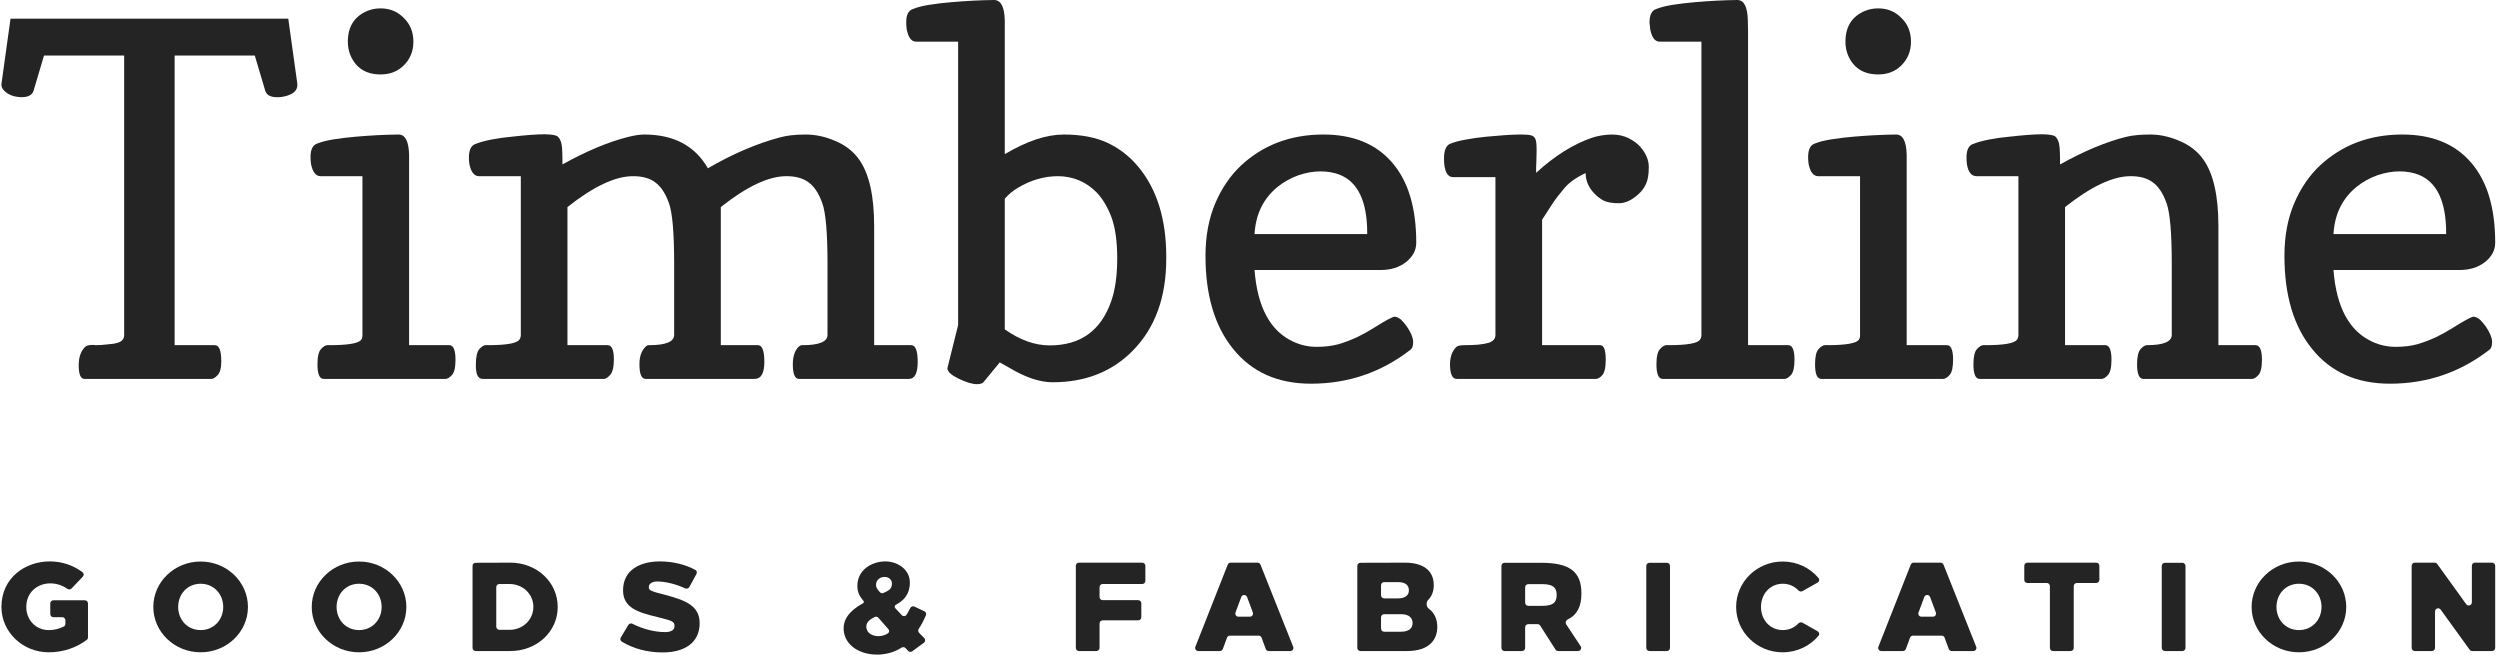
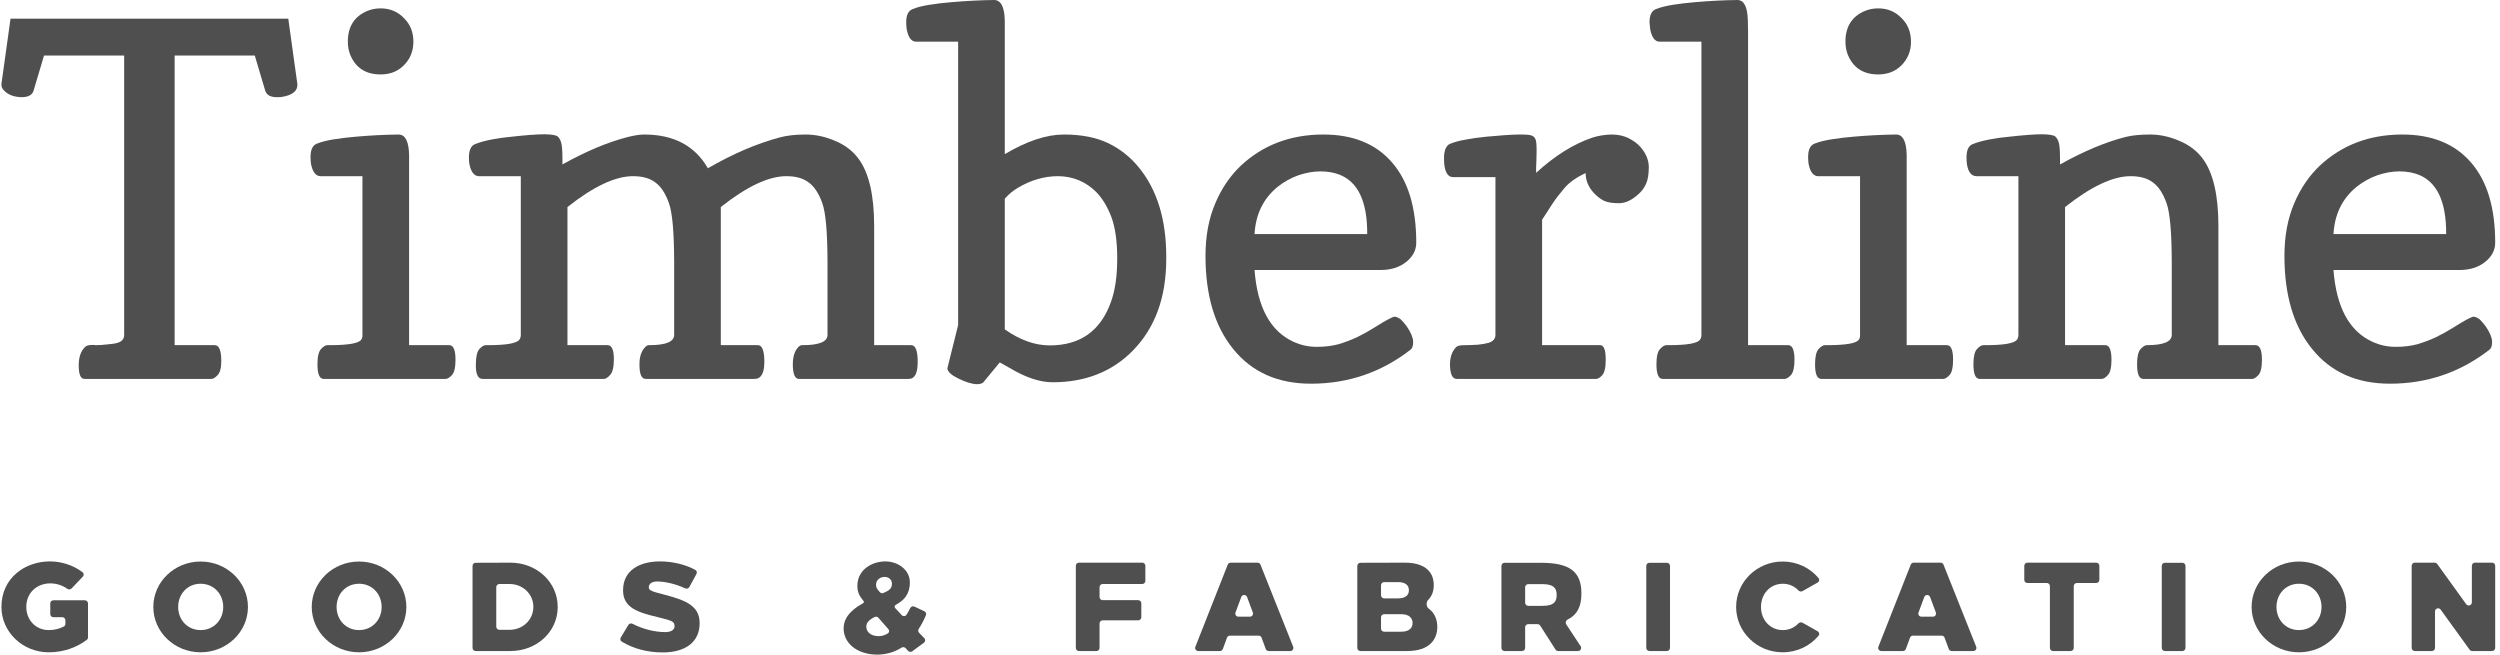
<svg xmlns="http://www.w3.org/2000/svg" xmlns:xlink="http://www.w3.org/1999/xlink" width="401" height="105" viewBox="0 0 401 105" version="1.1">
  <g id="Canvas" transform="translate(4204 -2510)">
    <g id="nameplate">
-       <use xlink:href="#path0_fill" transform="translate(-4203.77 2510)" fill="#242424" />
-       <use xlink:href="#path1_fill" transform="translate(-4203.77 2510)" fill="#242424" />
-       <use xlink:href="#path2_fill" transform="translate(-4203.77 2510)" fill="#242424" />
-       <use xlink:href="#path3_fill" transform="translate(-4203.77 2510)" fill="#242424" />
-       <use xlink:href="#path4_fill" transform="translate(-4203.77 2510)" fill="#242424" />
-       <use xlink:href="#path5_fill" transform="translate(-4203.77 2510)" fill="#242424" />
-       <use xlink:href="#path6_fill" transform="translate(-4203.77 2510)" fill="#242424" />
-       <use xlink:href="#path7_fill" transform="translate(-4203.77 2510)" fill="#242424" />
-       <use xlink:href="#path8_fill" transform="translate(-4203.77 2510)" fill="#242424" />
-       <use xlink:href="#path9_fill" transform="translate(-4203.77 2510)" fill="#242424" />
-       <use xlink:href="#path10_fill" transform="translate(-4203.77 2510)" fill="#242424" />
-       <use xlink:href="#path11_fill" transform="translate(-4203.77 2510)" fill="#242424" />
-       <use xlink:href="#path12_fill" transform="translate(-4203.77 2510)" fill="#242424" />
-       <use xlink:href="#path13_fill" transform="translate(-4203.77 2510)" fill="#242424" />
-       <use xlink:href="#path14_fill" transform="translate(-4203.77 2510)" fill="#242424" />
-       <use xlink:href="#path15_fill" transform="translate(-4203.77 2510)" fill="#242424" />
-       <use xlink:href="#path16_fill" transform="translate(-4203.77 2510)" fill="#242424" />
-       <use xlink:href="#path17_fill" transform="translate(-4203.77 2510)" fill="#242424" />
-       <use xlink:href="#path18_fill" transform="translate(-4203.77 2510)" fill="#242424" />
-       <use xlink:href="#path19_fill" transform="translate(-4203.77 2510)" fill="#242424" />
-       <use xlink:href="#path20_fill" transform="translate(-4203.77 2510)" fill="#242424" />
-       <use xlink:href="#path21_fill" transform="translate(-4203.77 2510)" fill="#242424" />
-       <use xlink:href="#path22_fill" transform="translate(-4203.77 2510)" fill="#242424" />
-       <use xlink:href="#path23_fill" transform="translate(-4203.77 2510)" fill="#242424" />
-       <use xlink:href="#path24_fill" transform="translate(-4203.77 2510)" fill="#242424" />
-       <use xlink:href="#path25_fill" transform="translate(-4203.77 2510)" fill="#242424" />
-       <use xlink:href="#path26_fill" transform="translate(-4203.77 2510)" fill="#242424" />
+       <use xlink:href="#path0_fill" transform="translate(-4203.77 2510)" fill="#4F4F4F" />
+       <use xlink:href="#path1_fill" transform="translate(-4203.77 2510)" fill="#4F4F4F" />
+       <use xlink:href="#path2_fill" transform="translate(-4203.77 2510)" fill="#4F4F4F" />
+       <use xlink:href="#path3_fill" transform="translate(-4203.77 2510)" fill="#4F4F4F" />
+       <use xlink:href="#path4_fill" transform="translate(-4203.77 2510)" fill="#4F4F4F" />
+       <use xlink:href="#path5_fill" transform="translate(-4203.77 2510)" fill="#4F4F4F" />
+       <use xlink:href="#path6_fill" transform="translate(-4203.77 2510)" fill="#4F4F4F" />
+       <use xlink:href="#path7_fill" transform="translate(-4203.77 2510)" fill="#4F4F4F" />
+       <use xlink:href="#path8_fill" transform="translate(-4203.77 2510)" fill="#4F4F4F" />
+       <use xlink:href="#path9_fill" transform="translate(-4203.77 2510)" fill="#4F4F4F" />
+       <use xlink:href="#path10_fill" transform="translate(-4203.77 2510)" fill="#4F4F4F" />
+       <use xlink:href="#path11_fill" transform="translate(-4203.77 2510)" fill="#4F4F4F" />
+       <use xlink:href="#path12_fill" transform="translate(-4203.77 2510)" fill="#4F4F4F" />
+       <use xlink:href="#path13_fill" transform="translate(-4203.77 2510)" fill="#4F4F4F" />
+       <use xlink:href="#path14_fill" transform="translate(-4203.77 2510)" fill="#4F4F4F" />
+       <use xlink:href="#path15_fill" transform="translate(-4203.77 2510)" fill="#4F4F4F" />
+       <use xlink:href="#path16_fill" transform="translate(-4203.77 2510)" fill="#4F4F4F" />
+       <use xlink:href="#path17_fill" transform="translate(-4203.77 2510)" fill="#4F4F4F" />
+       <use xlink:href="#path18_fill" transform="translate(-4203.77 2510)" fill="#4F4F4F" />
+       <use xlink:href="#path19_fill" transform="translate(-4203.77 2510)" fill="#4F4F4F" />
+       <use xlink:href="#path20_fill" transform="translate(-4203.77 2510)" fill="#4F4F4F" />
+       <use xlink:href="#path21_fill" transform="translate(-4203.77 2510)" fill="#4F4F4F" />
+       <use xlink:href="#path22_fill" transform="translate(-4203.77 2510)" fill="#4F4F4F" />
+       <use xlink:href="#path23_fill" transform="translate(-4203.77 2510)" fill="#4F4F4F" />
+       <use xlink:href="#path24_fill" transform="translate(-4203.77 2510)" fill="#4F4F4F" />
+       <use xlink:href="#path25_fill" transform="translate(-4203.77 2510)" fill="#4F4F4F" />
+       <use xlink:href="#path26_fill" transform="translate(-4203.77 2510)" fill="#4F4F4F" />
    </g>
  </g>
  <defs>
    <path id="path0_fill" d="M 34.229 55.364C 34.919 55.364 35.265 56.221 35.265 57.936C 35.265 59.037 35.06 59.792 34.651 60.201C 34.267 60.585 33.947 60.777 33.691 60.777L 13.315 60.777C 12.701 60.777 12.395 60.048 12.395 58.589C 12.395 57.283 12.74 56.298 13.431 55.633C 13.635 55.428 14.044 55.325 14.659 55.325L 14.774 55.325C 14.876 55.351 14.991 55.364 15.119 55.364C 15.707 55.364 16.308 55.325 16.922 55.248C 17.664 55.197 18.24 55.108 18.649 54.98C 19.34 54.775 19.685 54.353 19.685 53.713L 19.685 8.907L 6.83 8.907L 5.142 14.59C 4.912 15.255 4.272 15.588 3.223 15.588C 1.944 15.562 0.972 15.165 0.307 14.398C 0.102 14.142 0 13.886 0 13.63L 0 13.476L 1.458 2.995L 46.009 2.995L 47.467 13.476L 47.467 13.63C 47.467 14.551 46.764 15.165 45.357 15.473C 45.05 15.55 44.73 15.588 44.398 15.588L 44.167 15.588C 43.17 15.588 42.556 15.255 42.325 14.59L 40.637 8.907L 27.782 8.907L 27.782 55.364L 34.229 55.364Z" />
    <path id="path1_fill" d="M 60.821 11.94C 58.442 11.94 56.818 10.891 55.948 8.792C 55.692 8.152 55.564 7.448 55.564 6.681C 55.564 4.249 56.626 2.598 58.749 1.728C 59.389 1.472 60.079 1.344 60.821 1.344C 62.305 1.344 63.546 1.856 64.543 2.88C 65.567 3.878 66.078 5.145 66.078 6.681C 66.078 8.191 65.567 9.458 64.543 10.482C 63.571 11.454 62.331 11.94 60.821 11.94ZM 51.688 60.777C 51.023 60.777 50.691 59.997 50.691 58.435C 50.691 57.207 50.883 56.388 51.266 55.978C 51.65 55.569 51.983 55.364 52.264 55.364L 52.648 55.364C 55.641 55.364 57.329 55.069 57.713 54.481C 57.841 54.301 57.905 54.084 57.905 53.828L 57.905 28.258L 51.151 28.258C 50.409 28.232 49.91 27.579 49.655 26.3C 49.603 25.941 49.578 25.57 49.578 25.186C 49.578 24.009 49.923 23.292 50.614 23.036C 51.305 22.755 52.213 22.524 53.338 22.345C 54.464 22.166 55.641 22.025 56.869 21.923C 59.222 21.718 61.486 21.603 63.661 21.577L 63.699 21.577C 64.774 21.577 65.336 22.665 65.388 24.841L 65.388 55.364L 71.834 55.364C 72.499 55.364 72.832 56.144 72.832 57.706C 72.832 58.934 72.64 59.753 72.256 60.163C 71.873 60.572 71.54 60.777 71.259 60.777L 51.688 60.777Z" />
    <path id="path2_fill" d="M 145.932 55.364C 146.623 55.364 146.969 56.26 146.969 58.051C 146.969 59.869 146.495 60.777 145.549 60.777L 127.936 60.777C 127.27 60.777 126.938 59.997 126.938 58.435C 126.938 57.181 127.245 56.247 127.859 55.633C 128.038 55.453 128.23 55.364 128.434 55.364L 128.511 55.364C 131.172 55.364 132.502 54.813 132.502 53.713L 132.502 42.31C 132.502 37.344 132.221 34.094 131.658 32.558C 131.095 30.997 130.366 29.896 129.47 29.256C 128.601 28.59 127.411 28.258 125.902 28.258C 123.062 28.258 119.557 29.909 115.388 33.211L 115.388 55.364L 121.335 55.364C 122.026 55.364 122.371 56.26 122.371 58.051C 122.371 59.869 121.847 60.777 120.798 60.777L 103.338 60.777C 102.673 60.777 102.341 60.022 102.341 58.512L 102.341 58.358C 102.341 57.181 102.661 56.272 103.3 55.633C 103.479 55.453 103.658 55.364 103.837 55.364L 103.914 55.364C 106.575 55.364 107.905 54.813 107.905 53.713L 107.905 42.31C 107.905 37.344 107.623 34.094 107.061 32.558C 106.498 30.997 105.769 29.896 104.873 29.256C 104.004 28.59 102.814 28.258 101.305 28.258C 98.465 28.258 94.96 29.909 90.79 33.211L 90.79 55.364L 97.237 55.364C 97.902 55.364 98.235 56.119 98.235 57.629C 98.235 58.883 98.03 59.728 97.621 60.163C 97.237 60.572 96.917 60.777 96.662 60.777L 77.168 60.777C 76.452 60.777 76.094 60.048 76.094 58.589C 76.094 57.258 76.285 56.388 76.669 55.978C 77.053 55.569 77.385 55.364 77.667 55.364L 78.051 55.364C 80.993 55.364 82.668 55.069 83.078 54.481C 83.231 54.276 83.308 54.02 83.308 53.713L 83.308 28.258L 76.554 28.258C 75.812 28.232 75.313 27.579 75.058 26.3C 75.006 25.941 74.981 25.609 74.981 25.302C 74.981 24.099 75.313 23.369 75.978 23.113C 76.669 22.831 77.539 22.588 78.588 22.384C 79.637 22.179 80.737 22.025 81.888 21.923C 84.19 21.667 85.917 21.539 87.068 21.539L 87.222 21.539C 88.347 21.564 89.025 21.692 89.256 21.923C 89.511 22.179 89.691 22.512 89.793 22.921C 89.921 23.356 89.985 24.265 89.985 25.647L 89.985 26.377C 93.847 24.226 97.365 22.755 100.537 21.961C 101.56 21.705 102.417 21.577 103.108 21.577C 107.841 21.577 111.243 23.382 113.315 26.991C 117.281 24.687 121.131 23.036 124.866 22.038C 125.991 21.731 127.36 21.577 128.972 21.577C 130.583 21.577 132.182 21.923 133.768 22.614C 135.354 23.279 136.608 24.252 137.529 25.532C 139.166 27.784 139.985 31.368 139.985 36.282L 139.985 55.364L 145.932 55.364Z" />
    <path id="path3_fill" d="M 160.936 52.83C 163.367 54.545 165.771 55.402 168.15 55.402C 173.037 55.402 176.311 53.073 177.974 48.414C 178.639 46.572 178.972 44.255 178.972 41.465C 178.972 38.675 178.652 36.436 178.012 34.746C 177.373 33.108 176.58 31.803 175.633 30.83C 173.945 29.141 171.898 28.283 169.493 28.258C 167.268 28.258 165.106 28.885 163.008 30.139C 162.241 30.6 161.55 31.176 160.936 31.867L 160.936 52.83ZM 160.936 24.726C 164.467 22.627 167.626 21.577 170.414 21.577C 173.177 21.577 175.518 22.025 177.437 22.921C 179.381 23.843 181.044 25.148 182.425 26.837C 185.367 30.421 186.838 35.207 186.838 41.196L 186.838 41.504C 186.838 47.672 185.06 52.574 181.504 56.208C 178.179 59.613 173.881 61.315 168.611 61.315C 166.564 61.315 164.262 60.547 161.704 59.011C 161.09 58.653 160.565 58.358 160.13 58.128L 157.444 61.392C 157.189 61.545 156.869 61.622 156.485 61.622C 155.718 61.622 154.707 61.315 153.454 60.7C 152.354 60.163 151.778 59.625 151.727 59.088L 153.454 52.139L 153.454 6.681L 146.7 6.681C 145.958 6.681 145.459 6.015 145.203 4.684C 145.152 4.326 145.127 3.942 145.127 3.532C 145.127 2.406 145.472 1.715 146.163 1.459C 146.828 1.177 147.723 0.947 148.849 0.768C 149.974 0.589 151.164 0.448 152.417 0.346C 154.797 0.141 157.061 0.026 159.21 0C 160.31 0 160.885 1.088 160.936 3.263L 160.936 24.726Z" />
    <path id="path4_fill" d="M 193.131 41.043C 193.131 37.869 193.656 35.053 194.705 32.596C 195.728 30.19 197.109 28.168 198.849 26.53C 202.379 23.254 206.741 21.603 211.934 21.577L 212.049 21.577C 216.807 21.577 220.478 23.075 223.062 26.069C 225.646 29.038 226.938 33.326 226.938 38.931C 226.938 40.134 226.388 41.171 225.288 42.041C 224.213 42.886 222.857 43.308 221.22 43.308L 200.998 43.308C 201.458 49.297 203.543 53.137 207.252 54.826C 208.429 55.364 209.67 55.633 210.975 55.633C 212.279 55.633 213.443 55.492 214.467 55.21C 215.49 54.903 216.475 54.532 217.421 54.097C 218.368 53.636 219.289 53.124 220.184 52.561C 222.052 51.384 223.152 50.795 223.484 50.795C 223.791 50.821 224.124 50.974 224.482 51.256C 224.789 51.563 225.096 51.921 225.403 52.331C 226.068 53.303 226.413 54.122 226.439 54.788L 226.439 54.865C 226.439 55.479 226.298 55.888 226.017 56.093C 221.335 59.728 216.014 61.545 210.054 61.545C 204.707 61.545 200.537 59.677 197.544 55.94C 194.602 52.305 193.131 47.339 193.131 41.043ZM 219.071 37.549L 219.071 37.395C 219.071 32.328 217.6 29.205 214.658 28.027C 213.738 27.669 212.714 27.49 211.589 27.49C 210.463 27.49 209.286 27.695 208.058 28.104C 206.83 28.539 205.705 29.166 204.681 29.985C 202.405 31.854 201.177 34.375 200.998 37.549L 219.071 37.549Z" />
    <path id="path5_fill" d="M 246.239 24.418L 246.201 25.954C 246.201 26.261 246.188 26.568 246.163 26.876C 246.163 27.183 246.163 27.464 246.163 27.72C 249.156 24.982 252.162 23.1 255.18 22.076C 256.152 21.769 257.163 21.603 258.212 21.577L 258.289 21.577C 259.286 21.577 260.182 21.769 260.975 22.153C 261.793 22.563 262.446 23.049 262.932 23.612C 263.801 24.636 264.236 25.698 264.236 26.799C 264.236 27.925 264.096 28.808 263.814 29.448C 263.533 30.088 263.136 30.638 262.625 31.099C 261.55 32.097 260.489 32.596 259.44 32.596C 258.365 32.596 257.547 32.456 256.984 32.174C 256.421 31.867 255.922 31.483 255.487 31.022C 254.566 30.049 254.106 28.962 254.106 27.759C 252.622 28.45 251.497 29.243 250.729 30.139C 249.962 31.035 249.322 31.867 248.81 32.635L 247.122 35.245L 247.122 55.364L 256.447 55.364C 257.035 55.364 257.329 56.144 257.329 57.706C 257.329 58.96 257.137 59.792 256.754 60.201C 256.395 60.585 256.063 60.777 255.756 60.777L 233.423 60.777C 232.707 60.777 232.348 59.971 232.348 58.358C 232.374 57.181 232.719 56.272 233.384 55.633C 233.589 55.453 234.037 55.364 234.728 55.364C 235.418 55.364 236.122 55.338 236.838 55.287C 237.58 55.21 238.156 55.108 238.565 54.98C 239.281 54.749 239.639 54.327 239.639 53.713L 239.639 28.411L 232.886 28.411C 231.888 28.411 231.389 27.413 231.389 25.417C 231.389 24.137 231.709 23.356 232.348 23.075C 233.014 22.793 233.871 22.563 234.919 22.384C 235.994 22.179 237.094 22.025 238.219 21.923C 240.368 21.718 242.07 21.603 243.323 21.577L 243.63 21.577C 244.679 21.577 245.306 21.641 245.51 21.769C 245.766 21.872 245.945 22.051 246.048 22.307C 246.175 22.563 246.239 23.113 246.239 23.958L 246.239 24.418Z" />
    <path id="path6_fill" d="M 266.462 60.777C 265.797 60.777 265.464 59.997 265.464 58.435C 265.464 57.207 265.656 56.388 266.04 55.978C 266.424 55.569 266.756 55.364 267.038 55.364L 267.421 55.364C 270.389 55.364 272.064 55.069 272.448 54.481C 272.602 54.276 272.678 54.02 272.678 53.713L 272.678 6.681L 265.925 6.681C 265.208 6.655 264.722 6.002 264.467 4.722C 264.415 4.364 264.377 3.993 264.351 3.609C 264.351 2.432 264.697 1.715 265.388 1.459C 266.078 1.177 266.986 0.947 268.112 0.768C 269.263 0.589 270.453 0.448 271.681 0.346C 274.034 0.141 276.285 0.026 278.434 0C 279.509 0 280.072 1.088 280.123 3.263C 280.123 3.903 280.136 4.569 280.161 5.26L 280.161 55.364L 286.608 55.364C 287.273 55.364 287.606 56.144 287.606 57.706C 287.606 58.934 287.414 59.753 287.03 60.163C 286.646 60.572 286.314 60.777 286.032 60.777L 266.462 60.777Z" />
    <path id="path7_fill" d="M 301.036 11.94C 298.657 11.94 297.032 10.891 296.163 8.792C 295.907 8.152 295.779 7.448 295.779 6.681C 295.779 4.249 296.841 2.598 298.964 1.728C 299.603 1.472 300.294 1.344 301.036 1.344C 302.52 1.344 303.761 1.856 304.758 2.88C 305.781 3.878 306.293 5.145 306.293 6.681C 306.293 8.191 305.781 9.458 304.758 10.482C 303.786 11.454 302.545 11.94 301.036 11.94ZM 291.903 60.777C 291.238 60.777 290.906 59.997 290.906 58.435C 290.906 57.207 291.097 56.388 291.481 55.978C 291.865 55.569 292.197 55.364 292.479 55.364L 292.863 55.364C 295.856 55.364 297.544 55.069 297.928 54.481C 298.056 54.301 298.12 54.084 298.12 53.828L 298.12 28.258L 291.366 28.258C 290.624 28.232 290.125 27.579 289.87 26.3C 289.818 25.941 289.793 25.57 289.793 25.186C 289.793 24.009 290.138 23.292 290.829 23.036C 291.52 22.755 292.428 22.524 293.553 22.345C 294.679 22.166 295.856 22.025 297.084 21.923C 299.437 21.718 301.701 21.603 303.876 21.577L 303.914 21.577C 304.988 21.577 305.551 22.665 305.602 24.841L 305.602 55.364L 312.049 55.364C 312.714 55.364 313.047 56.144 313.047 57.706C 313.047 58.934 312.855 59.753 312.471 60.163C 312.087 60.572 311.755 60.777 311.474 60.777L 291.903 60.777Z" />
    <path id="path8_fill" d="M 343.553 60.777C 342.888 60.777 342.556 59.997 342.556 58.435C 342.556 57.207 342.747 56.388 343.131 55.978C 343.515 55.569 343.848 55.364 344.129 55.364C 346.789 55.364 348.12 54.813 348.12 53.713L 348.12 42.31C 348.12 37.344 347.838 34.094 347.275 32.558C 346.713 30.997 345.984 29.896 345.088 29.256C 344.218 28.59 343.029 28.258 341.52 28.258C 338.68 28.258 335.175 29.909 331.005 33.211L 331.005 55.364L 337.452 55.364C 338.117 55.364 338.45 56.144 338.45 57.706C 338.45 58.934 338.258 59.753 337.874 60.163C 337.49 60.572 337.158 60.777 336.876 60.777L 317.306 60.777C 316.641 60.777 316.309 59.997 316.309 58.435C 316.309 57.207 316.5 56.388 316.884 55.978C 317.268 55.569 317.6 55.364 317.882 55.364L 318.266 55.364C 321.207 55.364 322.883 55.069 323.292 54.481C 323.446 54.276 323.523 54.02 323.523 53.713L 323.523 28.258L 316.769 28.258C 315.976 28.232 315.477 27.605 315.272 26.377C 315.221 26.018 315.196 25.647 315.196 25.263C 315.196 24.086 315.528 23.369 316.193 23.113C 316.884 22.831 317.754 22.588 318.803 22.384C 319.852 22.179 320.952 22.025 322.103 21.923C 324.405 21.667 326.132 21.539 327.283 21.539L 327.437 21.539C 328.562 21.564 329.24 21.692 329.47 21.923C 329.726 22.179 329.905 22.512 330.008 22.921C 330.136 23.356 330.199 24.265 330.199 25.647L 330.199 26.377C 334.062 24.226 337.58 22.755 340.752 21.961C 341.775 21.705 343.08 21.577 344.666 21.577C 346.227 21.577 347.8 21.923 349.386 22.614C 350.972 23.279 352.226 24.252 353.147 25.532C 354.784 27.784 355.602 31.368 355.602 36.282L 355.602 55.364L 361.55 55.364C 362.241 55.364 362.586 56.144 362.586 57.706C 362.586 58.934 362.394 59.753 362.011 60.163C 361.627 60.572 361.294 60.777 361.013 60.777L 343.553 60.777Z" />
    <path id="path9_fill" d="M 366.193 41.043C 366.193 37.869 366.718 35.053 367.767 32.596C 368.79 30.19 370.171 28.168 371.911 26.53C 375.441 23.254 379.803 21.603 384.996 21.577L 385.111 21.577C 389.869 21.577 393.541 23.075 396.124 26.069C 398.708 29.038 400 33.326 400 38.931C 400 40.134 399.45 41.171 398.35 42.041C 397.275 42.886 395.92 43.308 394.282 43.308L 374.06 43.308C 374.52 49.297 376.605 53.137 380.315 54.826C 381.491 55.364 382.732 55.633 384.037 55.633C 385.341 55.633 386.505 55.492 387.529 55.21C 388.552 54.903 389.537 54.532 390.483 54.097C 391.43 53.636 392.351 53.124 393.246 52.561C 395.114 51.384 396.214 50.795 396.546 50.795C 396.853 50.821 397.186 50.974 397.544 51.256C 397.851 51.563 398.158 51.921 398.465 52.331C 399.13 53.303 399.476 54.122 399.501 54.788L 399.501 54.865C 399.501 55.479 399.36 55.888 399.079 56.093C 394.398 59.728 389.076 61.545 383.116 61.545C 377.769 61.545 373.599 59.677 370.606 55.94C 367.664 52.305 366.193 47.339 366.193 41.043ZM 392.134 37.549L 392.134 37.395C 392.134 32.328 390.663 29.205 387.721 28.027C 386.8 27.669 385.776 27.49 384.651 27.49C 383.525 27.49 382.348 27.695 381.12 28.104C 379.893 28.539 378.767 29.166 377.744 29.985C 375.467 31.854 374.239 34.375 374.06 37.549L 392.134 37.549Z" />
    <path id="path10_fill" d="M 7.833 90.049C 3.805 90.028 0 92.681 0 97.359C 0 101.368 3.4 104.629 7.59 104.629C 9.89 104.629 12.021 103.896 13.694 102.63C 13.815 102.538 13.884 102.394 13.884 102.242L 13.884 96.786C 13.884 96.51 13.66 96.286 13.384 96.286L 8.333 96.286C 8.056 96.286 7.833 96.51 7.833 96.786L 7.833 98.499C 7.833 98.775 8.056 98.999 8.333 98.999L 9.761 98.999C 10.037 98.999 10.261 99.223 10.261 99.499L 10.261 100.068C 10.261 100.246 10.167 100.413 10.008 100.494C 9.299 100.855 8.492 101.065 7.59 101.065C 5.465 101.065 3.987 99.404 3.987 97.359C 3.987 94.99 5.788 93.572 7.833 93.572C 8.777 93.572 9.736 93.859 10.554 94.434C 10.772 94.587 11.074 94.575 11.258 94.382L 13.055 92.495C 13.253 92.288 13.237 91.956 13.009 91.784C 11.501 90.646 9.667 90.067 7.833 90.049Z" />
    <path id="path11_fill" d="M 31.952 90.069C 27.762 90.069 24.362 93.329 24.362 97.359C 24.362 101.368 27.762 104.629 31.952 104.629C 36.141 104.629 39.541 101.368 39.541 97.359C 39.541 93.329 36.141 90.069 31.952 90.069ZM 31.952 93.633C 34.077 93.633 35.575 95.293 35.575 97.359C 35.575 99.404 34.077 101.065 31.952 101.065C 29.827 101.065 28.349 99.404 28.349 97.359C 28.349 95.293 29.827 93.633 31.952 93.633Z" />
    <path id="path12_fill" d="M 57.361 90.069C 53.172 90.069 49.772 93.329 49.772 97.359C 49.772 101.368 53.172 104.629 57.361 104.629C 61.551 104.629 64.951 101.368 64.951 97.359C 64.951 93.329 61.551 90.069 57.361 90.069ZM 57.361 93.633C 59.486 93.633 60.984 95.293 60.984 97.359C 60.984 99.404 59.486 101.065 57.361 101.065C 55.236 101.065 53.759 99.404 53.759 97.359C 53.759 95.293 55.236 93.633 57.361 93.633Z" />
    <path id="path13_fill" d="M 76.064 90.27C 75.789 90.271 75.566 90.494 75.566 90.77L 75.566 103.926C 75.566 104.202 75.79 104.426 76.066 104.426L 81.638 104.426C 81.638 104.426 81.638 104.426 81.638 104.426C 85.827 104.426 89.227 101.368 89.227 97.359C 89.227 93.329 85.828 90.252 81.638 90.251C 81.638 90.251 81.637 90.251 81.637 90.251L 76.064 90.27ZM 79.371 94.174C 79.371 93.897 79.595 93.674 79.871 93.674L 81.496 93.674C 81.496 93.674 81.496 93.674 81.496 93.674C 83.601 93.674 85.321 95.253 85.321 97.339C 85.321 99.445 83.601 101.024 81.496 101.024C 81.496 101.024 81.496 101.024 81.496 101.024L 79.871 101.024C 79.595 101.024 79.371 100.8 79.371 100.524L 79.371 94.174Z" />
    <path id="path14_fill" d="M 105.597 90.049C 102.298 90.069 99.708 91.507 99.708 94.686C 99.708 97.46 102.015 98.21 105.233 98.979C 107.561 99.566 107.965 99.647 107.965 100.457C 107.965 101.105 107.277 101.389 106.488 101.389C 104.825 101.389 102.955 100.94 101.229 100.059C 100.988 99.936 100.69 100.014 100.551 100.246L 99.346 102.256C 99.208 102.485 99.274 102.782 99.503 102.92C 101.369 104.051 103.61 104.649 106.063 104.649C 109.706 104.649 111.993 102.989 111.993 99.971C 111.993 97.076 109.625 96.266 106.306 95.374C 104.1 94.828 103.837 94.645 103.837 94.2C 103.837 93.552 104.464 93.269 105.193 93.269C 106.465 93.269 108.157 93.672 109.672 94.371C 109.918 94.485 110.214 94.395 110.344 94.156L 111.482 92.067C 111.609 91.832 111.531 91.538 111.297 91.411C 109.696 90.545 107.681 90.049 105.597 90.049Z" />
    <path id="path15_fill" d="M 141.744 90.049C 139.619 90.069 137.292 91.385 137.292 93.977C 137.292 94.99 137.615 95.597 138.283 96.407C 138.283 96.407 138.283 96.407 138.283 96.407C 138.376 96.521 138.34 96.693 138.208 96.758L 138.186 96.77C 138.183 96.771 138.181 96.772 138.178 96.774C 135.914 98.009 135.025 99.446 135.085 100.923C 135.207 103.576 137.797 105.115 140.793 104.993C 142.179 104.921 143.357 104.529 144.369 103.887C 144.584 103.751 144.869 103.779 145.04 103.968L 145.429 104.397C 145.601 104.586 145.888 104.616 146.094 104.465L 147.957 103.105C 148.203 102.926 148.233 102.571 148.021 102.353L 147.196 101.506C 147.028 101.333 147.008 101.064 147.141 100.862C 147.571 100.206 147.957 99.469 148.289 98.682C 148.391 98.44 148.279 98.163 148.042 98.051L 146.449 97.299C 146.19 97.177 145.884 97.297 145.762 97.555C 145.573 97.953 145.373 98.306 145.162 98.625C 144.992 98.881 144.63 98.897 144.42 98.673L 143.366 97.546C 143.205 97.374 143.26 97.096 143.474 96.999C 143.481 96.996 143.488 96.993 143.495 96.989C 144.725 96.321 145.711 95.349 145.711 93.43C 145.711 91.385 143.809 90.049 141.744 90.049ZM 141.643 92.54C 142.27 92.519 142.837 92.945 142.837 93.613C 142.837 94.339 142.456 94.623 141.993 94.865C 141.989 94.867 141.985 94.869 141.981 94.871L 141.5 95.106C 141.297 95.205 141.054 95.156 140.905 94.987L 140.854 94.93C 140.854 94.929 140.853 94.929 140.853 94.928C 140.428 94.443 140.287 94.24 140.287 93.795C 140.287 92.965 140.995 92.54 141.643 92.54ZM 140.063 98.969C 140.266 98.868 140.513 98.916 140.663 99.087L 142.265 100.915C 142.439 101.113 142.432 101.417 142.216 101.568C 141.818 101.847 141.346 102.006 140.793 102.037C 139.68 102.077 138.769 101.53 138.728 100.579C 138.688 99.992 139.052 99.466 140.042 98.98C 140.043 98.979 140.045 98.979 140.046 98.978L 140.063 98.969Z" />
    <path id="path16_fill" d="M 182.986 93.674C 183.262 93.674 183.486 93.45 183.486 93.174L 183.486 90.751C 183.486 90.475 183.262 90.251 182.986 90.251L 172.834 90.251C 172.558 90.251 172.334 90.475 172.334 90.751L 172.334 103.926C 172.334 104.202 172.558 104.426 172.834 104.426L 175.639 104.426C 175.915 104.426 176.139 104.202 176.139 103.926L 176.139 100.005C 176.139 99.729 176.363 99.505 176.639 99.505L 182.338 99.505C 182.615 99.505 182.838 99.282 182.838 99.005L 182.838 96.766C 182.838 96.489 182.615 96.266 182.338 96.266L 176.639 96.266C 176.363 96.266 176.139 96.042 176.139 95.766L 176.139 94.174C 176.139 93.897 176.363 93.674 176.639 93.674L 182.986 93.674Z" />
    <path id="path17_fill" d="M 206.733 104.426C 207.087 104.426 207.329 104.07 207.198 103.741L 201.949 90.566C 201.874 90.376 201.69 90.251 201.485 90.251L 197.165 90.251C 196.96 90.251 196.775 90.377 196.7 90.568L 191.508 103.743C 191.379 104.071 191.621 104.426 191.973 104.426L 195.444 104.426C 195.653 104.426 195.841 104.296 195.913 104.099L 196.583 102.283C 196.655 102.086 196.842 101.956 197.052 101.956L 201.657 101.956C 201.867 101.956 202.054 102.086 202.127 102.283L 202.796 104.099C 202.869 104.296 203.056 104.426 203.265 104.426L 206.733 104.426ZM 198.414 98.918C 198.066 98.918 197.824 98.571 197.945 98.244L 198.866 95.766C 199.027 95.331 199.642 95.331 199.803 95.766L 200.724 98.244C 200.845 98.571 200.603 98.918 200.255 98.918L 198.414 98.918Z" />
    <path id="path18_fill" d="M 217.98 90.27C 217.704 90.271 217.481 90.495 217.481 90.77L 217.481 103.926C 217.481 104.202 217.705 104.426 217.981 104.426L 225.455 104.426C 225.455 104.426 225.455 104.426 225.455 104.426C 229.139 104.426 230.313 102.503 230.313 100.558C 230.313 99.451 229.938 98.344 228.916 97.603C 228.536 97.327 228.498 96.573 228.833 96.243C 229.427 95.658 229.746 94.861 229.746 93.856C 229.746 91.487 228.026 90.251 225.112 90.251C 225.111 90.251 225.111 90.251 225.111 90.251L 217.98 90.27ZM 221.786 95.982C 221.51 95.982 221.286 95.758 221.286 95.482L 221.286 93.87C 221.286 93.594 221.51 93.37 221.786 93.37L 223.998 93.37C 223.998 93.37 223.998 93.37 223.998 93.37C 225.131 93.37 225.759 93.815 225.759 94.686C 225.759 95.537 225.111 95.982 223.998 95.982C 223.998 95.982 223.998 95.982 223.998 95.982L 221.786 95.982ZM 221.786 101.328C 221.51 101.328 221.286 101.104 221.286 100.828L 221.286 99.013C 221.286 98.737 221.51 98.513 221.786 98.513L 224.504 98.513C 224.504 98.513 224.504 98.513 224.504 98.513C 225.901 98.513 226.346 99.222 226.346 99.931C 226.346 100.639 225.901 101.328 224.504 101.328C 224.504 101.328 224.504 101.328 224.504 101.328L 221.786 101.328Z" />
    <path id="path19_fill" d="M 241.098 90.271C 240.822 90.271 240.598 90.495 240.598 90.771L 240.598 103.926C 240.598 104.202 240.822 104.426 241.098 104.426L 243.903 104.426C 244.179 104.426 244.403 104.202 244.403 103.926L 244.403 100.613C 244.403 100.337 244.627 100.113 244.903 100.113L 246.042 100.113C 246.042 100.113 246.042 100.113 246.042 100.113L 246.396 100.113C 246.566 100.113 246.725 100.2 246.817 100.344L 249.275 104.195C 249.367 104.339 249.526 104.426 249.696 104.426L 252.886 104.426C 253.284 104.426 253.522 103.983 253.303 103.651L 250.993 100.147C 250.813 99.874 250.941 99.505 251.236 99.362C 252.77 98.617 253.43 97.25 253.43 95.192C 253.43 91.73 251.588 90.271 246.973 90.271C 246.973 90.271 246.973 90.271 246.973 90.271L 241.098 90.271ZM 244.403 94.194C 244.403 93.918 244.627 93.694 244.903 93.694L 247.155 93.694C 247.155 93.694 247.155 93.694 247.155 93.694C 248.835 93.694 249.463 94.22 249.463 95.435C 249.463 96.671 248.835 97.177 247.155 97.177C 247.155 97.177 247.155 97.177 247.155 97.177L 244.903 97.177C 244.627 97.177 244.403 96.953 244.403 96.677L 244.403 94.194Z" />
    <path id="path20_fill" d="M 267.138 104.426C 267.415 104.426 267.638 104.202 267.638 103.926L 267.638 90.771C 267.638 90.495 267.415 90.271 267.138 90.271L 264.333 90.271C 264.057 90.271 263.833 90.495 263.833 90.771L 263.833 103.926C 263.833 104.202 264.057 104.426 264.333 104.426L 267.138 104.426Z" />
    <path id="path21_fill" d="M 285.713 90.069C 281.584 90.069 278.245 93.329 278.245 97.359C 278.245 101.368 281.584 104.629 285.713 104.629C 288.04 104.629 290.111 103.601 291.467 101.97C 291.657 101.742 291.581 101.404 291.322 101.258L 288.892 99.885C 288.671 99.761 288.396 99.823 288.222 100.007C 287.602 100.661 286.743 101.065 285.733 101.065C 283.669 101.065 282.232 99.404 282.232 97.359C 282.232 95.293 283.669 93.633 285.733 93.633C 286.743 93.633 287.602 94.037 288.222 94.691C 288.396 94.874 288.671 94.937 288.892 94.813L 291.322 93.44C 291.581 93.294 291.657 92.956 291.467 92.728C 290.111 91.097 288.04 90.069 285.713 90.069Z" />
    <path id="path22_fill" d="M 316.289 104.426C 316.643 104.426 316.885 104.07 316.754 103.741L 311.506 90.566C 311.43 90.376 311.246 90.251 311.041 90.251L 306.721 90.251C 306.516 90.251 306.332 90.377 306.256 90.568L 301.064 103.743C 300.935 104.071 301.177 104.426 301.53 104.426L 305 104.426C 305.21 104.426 305.397 104.296 305.469 104.099L 306.139 102.283C 306.212 102.086 306.399 101.956 306.608 101.956L 311.214 101.956C 311.423 101.956 311.61 102.086 311.683 102.283L 312.352 104.099C 312.425 104.296 312.612 104.426 312.822 104.426L 316.289 104.426ZM 307.97 98.918C 307.622 98.918 307.38 98.571 307.502 98.244L 308.422 95.766C 308.583 95.331 309.198 95.331 309.359 95.766L 310.28 98.244C 310.401 98.571 310.159 98.918 309.811 98.918L 307.97 98.918Z" />
    <path id="path23_fill" d="M 336.008 93.511C 336.284 93.511 336.508 93.288 336.508 93.011L 336.508 90.751C 336.508 90.475 336.284 90.251 336.008 90.251L 324.965 90.251C 324.689 90.251 324.465 90.475 324.465 90.751L 324.465 93.011C 324.465 93.288 324.689 93.511 324.965 93.511L 328.074 93.511C 328.35 93.511 328.574 93.735 328.574 94.011L 328.574 103.926C 328.574 104.202 328.798 104.426 329.074 104.426L 331.899 104.426C 332.175 104.426 332.399 104.202 332.399 103.926L 332.399 94.011C 332.399 93.735 332.623 93.511 332.899 93.511L 336.008 93.511Z" />
    <path id="path24_fill" d="M 349.823 104.426C 350.099 104.426 350.323 104.202 350.323 103.926L 350.323 90.771C 350.323 90.495 350.099 90.271 349.823 90.271L 347.018 90.271C 346.741 90.271 346.518 90.495 346.518 90.771L 346.518 103.926C 346.518 104.202 346.741 104.426 347.018 104.426L 349.823 104.426Z" />
    <path id="path25_fill" d="M 368.519 90.069C 364.329 90.069 360.929 93.329 360.929 97.359C 360.929 101.368 364.329 104.629 368.519 104.629C 372.708 104.629 376.108 101.368 376.108 97.359C 376.108 93.329 372.708 90.069 368.519 90.069ZM 368.519 93.633C 370.644 93.633 372.141 95.293 372.141 97.359C 372.141 99.404 370.644 101.065 368.519 101.065C 366.394 101.065 364.916 99.404 364.916 97.359C 364.916 95.293 366.394 93.633 368.519 93.633Z" />
    <path id="path26_fill" d="M 399.5 104.426C 399.776 104.426 400 104.202 400 103.926L 400 90.751C 400 90.475 399.776 90.251 399.5 90.251L 396.756 90.251C 396.48 90.251 396.256 90.475 396.256 90.751L 396.256 96.62C 396.256 97.106 395.634 97.306 395.35 96.913L 390.698 90.459C 390.604 90.329 390.453 90.251 390.292 90.251L 387.102 90.251C 386.826 90.251 386.602 90.475 386.602 90.751L 386.602 103.926C 386.602 104.202 386.826 104.426 387.102 104.426L 389.846 104.426C 390.122 104.426 390.346 104.202 390.346 103.926L 390.346 98.074C 390.346 97.589 390.967 97.388 391.251 97.781L 395.904 104.219C 395.998 104.349 396.148 104.426 396.309 104.426L 399.5 104.426Z" />
  </defs>
</svg>
